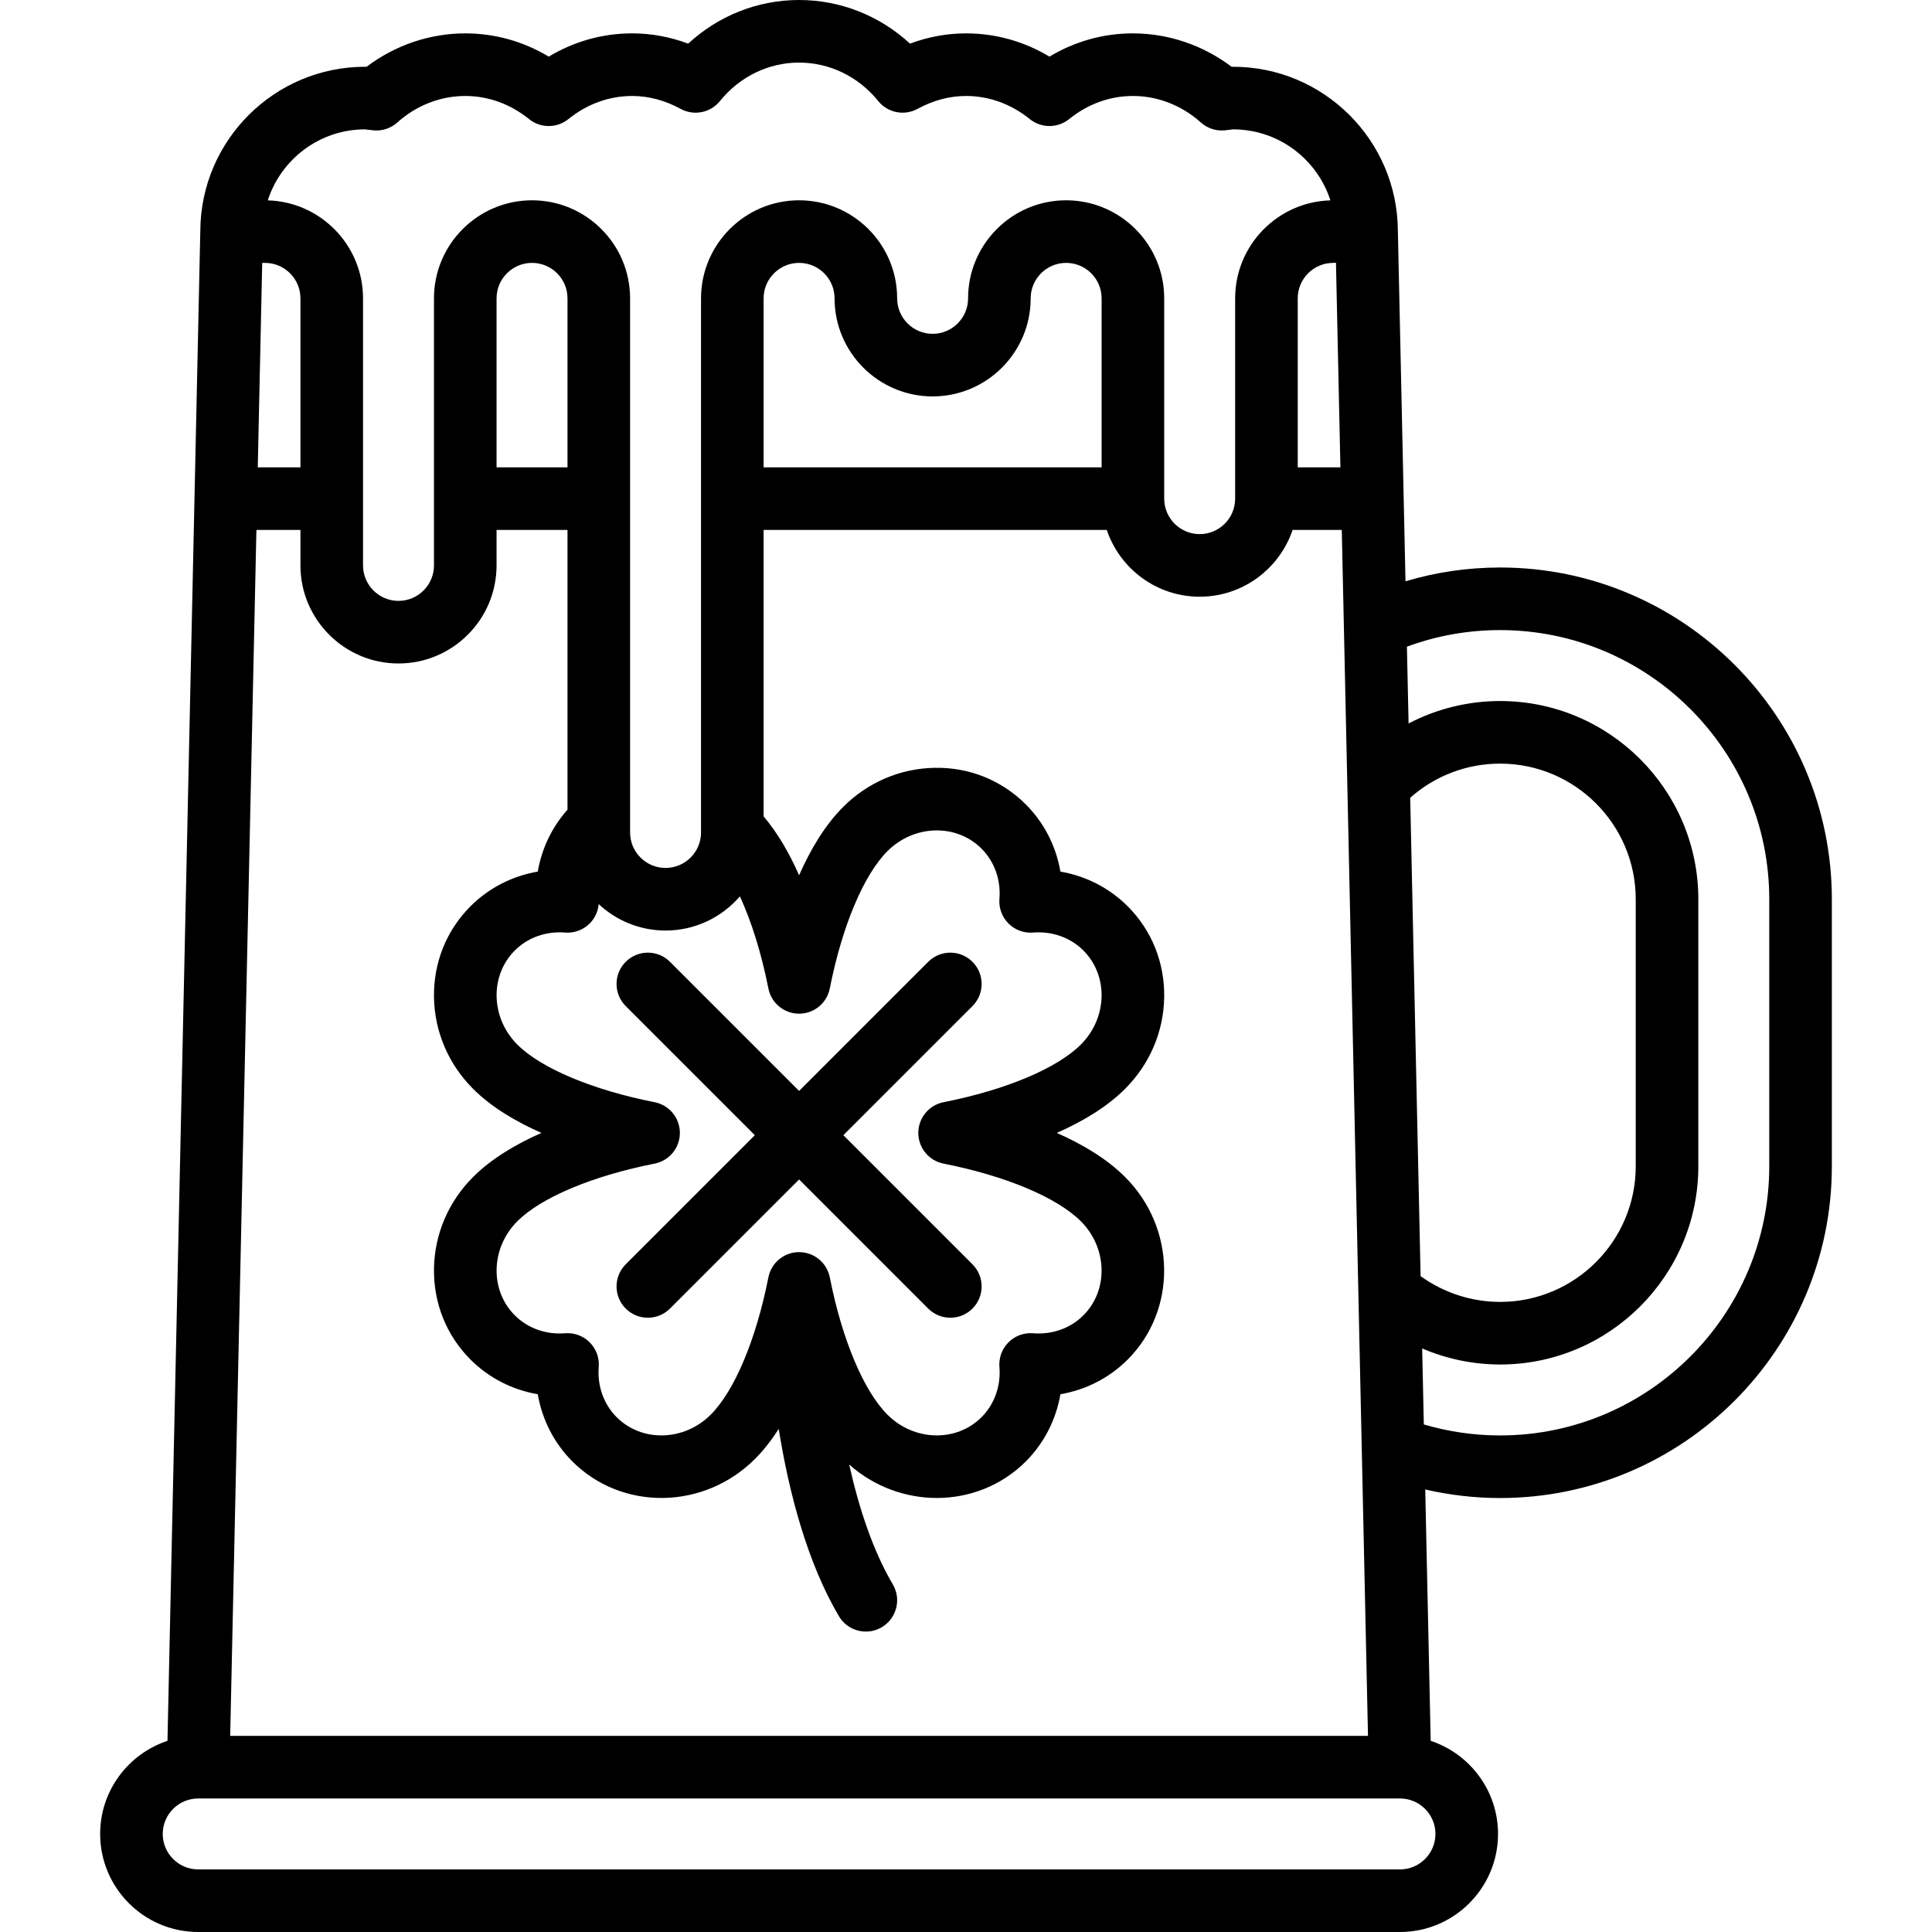
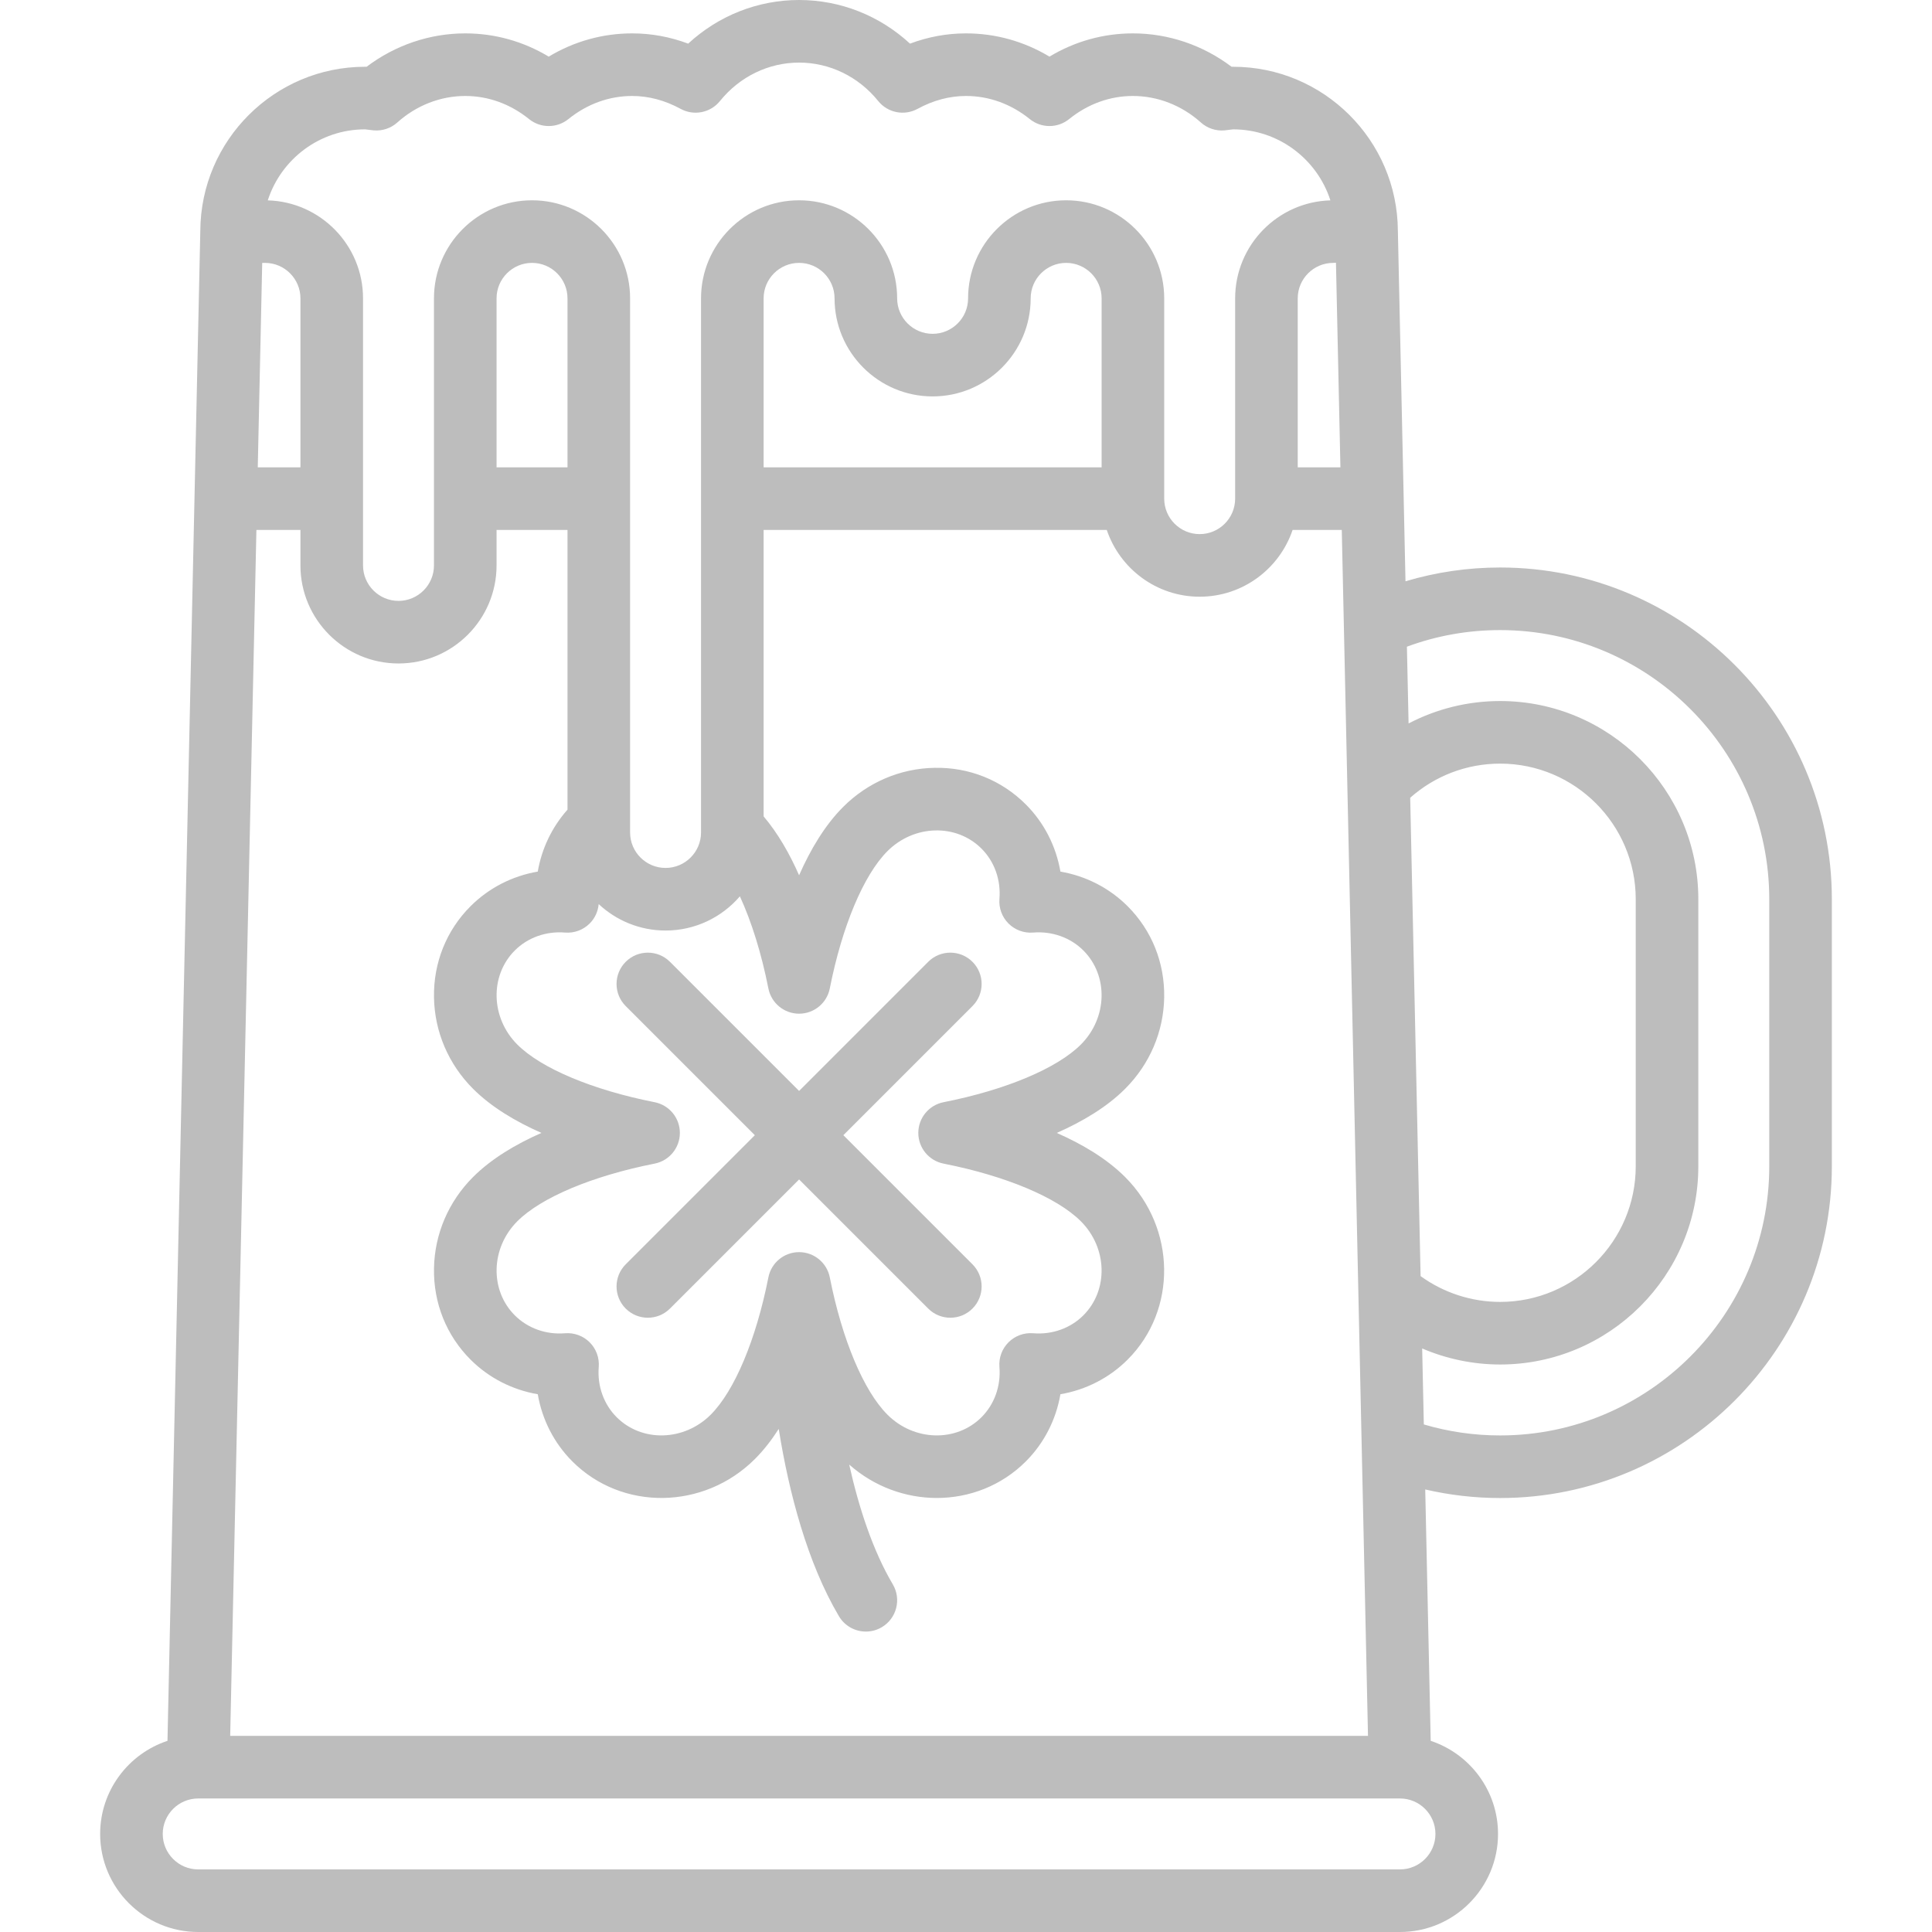
<svg xmlns="http://www.w3.org/2000/svg" version="1.1" viewBox="0 0 463 463" enable-background="new 0 0 463 463">
  <g>
-     <path d="m149.951,230.498c-2.929,2.929-2.929,7.678 0,10.606l30.943,30.943-30.943,30.943c-2.929,2.929-2.929,7.678 0,10.606 1.464,1.464 3.384,2.197 5.303,2.197s3.839-0.732 5.303-2.197l30.943-30.943 30.943,30.943c1.464,1.464 3.384,2.197 5.303,2.197s3.839-0.732 5.303-2.197c2.929-2.929 2.929-7.678 0-10.606l-30.943-30.943 30.943-30.943c2.929-2.929 2.929-7.678 0-10.606-2.929-2.929-7.678-2.929-10.606,0l-30.943,30.943-30.943-30.943c-2.929-2.929-7.678-2.929-10.606,2.84217e-14z" />
-     <path d="m359.5,136c-7.768,0-15.358,1.124-22.677,3.303l-1.825-83.966c0-0.016-0.003-0.031-0.003-0.047-0.115-21.684-17.785-39.29-39.495-39.29-0.118,0-0.234,0.001-0.348,0.004-6.86-5.183-15.138-8.004-23.652-8.004-7.091,0-13.909,1.911-20,5.57-6.091-3.659-12.909-5.57-20-5.57-4.57,0-9.063,0.824-13.419,2.457-7.257-6.704-16.671-10.457-26.581-10.457s-19.324,3.753-26.581,10.457c-4.356-1.633-8.849-2.457-13.419-2.457-7.091,0-13.909,1.911-20,5.57-6.091-3.659-12.909-5.57-20-5.57-8.514,0-16.792,2.821-23.652,8.004-0.114-0.003-0.23-0.004-0.348-0.004-21.71,0-39.381,17.607-39.495,39.29 0,0.016-0.003,0.031-0.003,0.047l-7.866,361.852c-9.361,3.097-16.136,11.925-16.136,22.311 0,12.958 10.542,23.5 23.5,23.5h288c12.958,0 23.5-10.542 23.5-23.5 0-10.386-6.775-19.214-16.136-22.312l-1.31-60.24c5.857,1.353 11.861,2.052 17.945,2.052 43.836,0 79.5-35.664 79.5-79.5v-64c0.001-43.836-35.663-79.5-79.499-79.5zm-287.5-24h-10.227l1.065-49h0.662c4.687,0 8.5,3.813 8.5,8.5v40.5zm-10.553,15h10.553v8.5c0,12.958 10.542,23.5 23.5,23.5s23.5-10.542 23.5-23.5v-8.5h17v67.035c-3.725,4.189-6.18,9.324-7.125,14.84-6.082,1.043-11.715,3.905-16.11,8.3-5.8,5.8-8.911,13.573-8.759,21.889 0.149,8.212 3.474,15.978 9.362,21.866 4.416,4.417 10.279,7.879 16.387,10.571-6.107,2.691-11.97,6.154-16.387,10.571-5.888,5.888-9.213,13.653-9.362,21.866-0.151,8.316 2.959,16.089 8.759,21.889 4.395,4.395 10.027,7.256 16.11,8.299 1.043,6.083 3.904,11.715 8.3,16.11 11.896,11.897 31.526,11.627 43.755-0.603 2.11-2.11 3.997-4.557 5.691-7.196 2.449,15.357 6.888,32.129 14.422,44.879 1.4,2.369 3.898,3.686 6.464,3.686 1.297,0 2.611-0.336 3.809-1.044 3.566-2.107 4.749-6.707 2.642-10.272-4.783-8.094-8.142-18.364-10.448-28.707 6.014,5.327 13.535,8.007 20.994,8.007 7.777,0 15.482-2.909 21.323-8.749 4.396-4.395 7.257-10.028 8.299-16.11 6.083-1.042 11.715-3.904 16.11-8.299 11.897-11.897 11.627-31.526-0.603-43.755-4.417-4.417-10.279-7.879-16.386-10.57 6.107-2.692 11.97-6.154 16.386-10.571 5.888-5.888 9.213-13.653 9.362-21.866 0.151-8.316-2.959-16.089-8.759-21.889-4.396-4.396-10.028-7.257-16.11-8.3-1.042-6.083-3.904-11.715-8.299-16.11-5.8-5.8-13.589-8.936-21.889-8.759-8.212,0.149-15.978,3.474-21.866,9.362-4.417,4.416-7.879,10.279-10.571,16.387-2.254-5.114-5.057-10.045-8.5-14.111v-68.646h82.234c3.138,9.29 11.93,16 22.266,16s19.128-6.71 22.266-16h11.787l6.283,289h-272.672l6.282-289zm202.553-15h-81v-40.5c0-4.687 3.813-8.5 8.5-8.5s8.5,3.813 8.5,8.5c0,12.958 10.542,23.5 23.5,23.5s23.5-10.542 23.5-23.505c0-4.684 3.811-8.495 8.495-8.495 4.689,0 8.505,3.813 8.505,8.5v40.5zm-86.689,102.805c2.787,6.046 5.167,13.644 6.831,22.077 0.694,3.514 3.776,6.047 7.358,6.047s6.664-2.533 7.358-6.047c2.94-14.893 8.106-27.195 13.819-32.908 6.381-6.381 16.493-6.652 22.542-0.602 3.1,3.099 4.665,7.484 4.294,12.031-0.179,2.194 0.615,4.356 2.172,5.913 1.557,1.556 3.722,2.351 5.913,2.171 4.547-0.366 8.931,1.194 12.031,4.294 6.049,6.049 5.778,16.161-0.603,22.542-5.713,5.713-18.015,10.879-32.907,13.819-3.514,0.694-6.047,3.776-6.047,7.358s2.533,6.664 6.047,7.358c14.893,2.94 27.194,8.106 32.907,13.819 6.381,6.381 6.652,16.494 0.603,22.542-3.1,3.1-7.484,4.667-12.031,4.293-2.194-0.18-4.357,0.615-5.914,2.172-1.557,1.557-2.351,3.719-2.172,5.914 0.371,4.546-1.194,8.931-4.293,12.031-6.048,6.048-16.161,5.778-22.542-0.603-5.713-5.713-10.879-18.015-13.819-32.907-0.694-3.514-3.776-6.047-7.358-6.047s-6.664,2.533-7.358,6.047c-2.94,14.892-8.106,27.194-13.819,32.907-6.381,6.38-16.494,6.651-22.542,0.603-3.1-3.1-4.665-7.485-4.294-12.031 0.179-2.194-0.615-4.356-2.171-5.913-1.557-1.556-3.717-2.349-5.913-2.172-4.545,0.372-8.931-1.194-12.031-4.294-6.049-6.049-5.778-16.161 0.603-22.542 5.713-5.713 18.015-10.879 32.907-13.819 3.514-0.694 6.047-3.776 6.047-7.358s-2.533-6.664-6.047-7.358c-14.893-2.94-27.194-8.106-32.907-13.819-6.381-6.381-6.651-16.493-0.603-22.542 3.099-3.1 7.479-4.662 12.031-4.294 2.192,0.177 4.356-0.615 5.913-2.172 1.256-1.256 2.005-2.908 2.157-4.651 4.202,3.926 9.837,6.336 16.028,6.336 7.115,0 13.497-3.183 17.81-8.195zm-41.311-102.805h-17v-40.5c0-4.687 3.813-8.5 8.5-8.5s8.5,3.813 8.5,8.5v40.5zm184.161-49.033l1.066,49.033h-10.227v-40.5c0-4.687 3.813-8.5 8.5-8.5 0.223,0 0.443-0.014 0.661-0.033zm17.79,128.215c5.948-5.276 13.577-8.182 21.549-8.182 17.92,0 32.5,14.58 32.5,32.5v64c0,17.92-14.58,32.5-32.5,32.5-6.849,0-13.541-2.186-19.057-6.18l-2.492-114.638zm-250.469-160.182c0.114,0.004 0.45,0.049 0.694,0.083 0.462,0.063 0.924,0.123 1.393,0.163 2.065,0.176 4.107-0.51 5.646-1.893 4.564-4.097 10.347-6.353 16.285-6.353 5.515,0 10.801,1.916 15.287,5.539 2.749,2.221 6.677,2.221 9.426,0 4.486-3.623 9.772-5.539 15.287-5.539 3.939,0 7.847,1.04 11.614,3.091 3.182,1.733 7.146,0.944 9.421-1.875 4.731-5.857 11.643-9.216 18.965-9.216s14.234,3.359 18.964,9.216c2.276,2.818 6.241,3.607 9.421,1.875 3.768-2.051 7.676-3.091 11.615-3.091 5.515,0 10.801,1.916 15.287,5.539 2.749,2.221 6.677,2.221 9.426,0 4.486-3.623 9.772-5.539 15.287-5.539 5.938,0 11.721,2.256 16.284,6.353 1.54,1.383 3.584,2.069 5.646,1.893 0.469-0.04 0.931-0.1 1.393-0.163 0.245-0.034 0.58-0.079 0.677-0.083 10.9,0 20.156,7.157 23.327,17.017-12.647,0.358-22.827,10.751-22.827,23.483v48c0,4.687-3.813,8.5-8.5,8.5s-8.5-3.813-8.5-8.5v-48c0-12.958-10.544-23.5-23.505-23.5-12.955,0-23.495,10.54-23.495,23.5 0,4.687-3.813,8.5-8.5,8.5s-8.5-3.813-8.5-8.5c0-12.958-10.542-23.5-23.5-23.5s-23.5,10.542-23.5,23.5v128c0,4.687-3.813,8.5-8.5,8.5s-8.5-3.813-8.5-8.5v-128c0-12.958-10.542-23.5-23.5-23.5s-23.5,10.542-23.5,23.5v64c0,4.687-3.813,8.5-8.5,8.5s-8.5-3.813-8.5-8.5v-64c0-12.732-10.18-23.125-22.827-23.483 3.17-9.86 12.424-17.017 23.309-17.017zm248.018,417h-288c-4.687,0-8.5-3.813-8.5-8.5s3.813-8.5 8.5-8.5h288c4.687,0 8.5,3.813 8.5,8.5s-3.813,8.5-8.5,8.5zm88.5-168.5c0,35.565-28.935,64.5-64.5,64.5-6.24,0-12.374-0.891-18.284-2.635l-.396-18.208c5.868,2.508 12.226,3.843 18.68,3.843 26.191,0 47.5-21.309 47.5-47.5v-64c0-26.191-21.309-47.5-47.5-47.5-7.722,0-15.221,1.872-21.936,5.373l-.4-18.395c7.128-2.636 14.623-3.977 22.336-3.977 35.565,0 64.5,28.935 64.5,64.5v63.999z" />
+     <path style="fill:#BDBDBD" d="m149.951,230.498c-2.929,2.929-2.929,7.678 0,10.606l30.943,30.943-30.943,30.943c-2.929,2.929-2.929,7.678 0,10.606 1.464,1.464 3.384,2.197 5.303,2.197s3.839-0.732 5.303-2.197l30.943-30.943 30.943,30.943c1.464,1.464 3.384,2.197 5.303,2.197s3.839-0.732 5.303-2.197c2.929-2.929 2.929-7.678 0-10.606l-30.943-30.943 30.943-30.943c2.929-2.929 2.929-7.678 0-10.606-2.929-2.929-7.678-2.929-10.606,0l-30.943,30.943-30.943-30.943c-2.929-2.929-7.678-2.929-10.606,2.84217e-14z" />
+     <path style="fill:#BDBDBD" d="m359.5,136c-7.768,0-15.358,1.124-22.677,3.303l-1.825-83.966c0-0.016-0.003-0.031-0.003-0.047-0.115-21.684-17.785-39.29-39.495-39.29-0.118,0-0.234,0.001-0.348,0.004-6.86-5.183-15.138-8.004-23.652-8.004-7.091,0-13.909,1.911-20,5.57-6.091-3.659-12.909-5.57-20-5.57-4.57,0-9.063,0.824-13.419,2.457-7.257-6.704-16.671-10.457-26.581-10.457s-19.324,3.753-26.581,10.457c-4.356-1.633-8.849-2.457-13.419-2.457-7.091,0-13.909,1.911-20,5.57-6.091-3.659-12.909-5.57-20-5.57-8.514,0-16.792,2.821-23.652,8.004-0.114-0.003-0.23-0.004-0.348-0.004-21.71,0-39.381,17.607-39.495,39.29 0,0.016-0.003,0.031-0.003,0.047l-7.866,361.852c-9.361,3.097-16.136,11.925-16.136,22.311 0,12.958 10.542,23.5 23.5,23.5h288c12.958,0 23.5-10.542 23.5-23.5 0-10.386-6.775-19.214-16.136-22.312l-1.31-60.24c5.857,1.353 11.861,2.052 17.945,2.052 43.836,0 79.5-35.664 79.5-79.5v-64c0.001-43.836-35.663-79.5-79.499-79.5zm-287.5-24h-10.227l1.065-49h0.662c4.687,0 8.5,3.813 8.5,8.5v40.5zm-10.553,15h10.553v8.5c0,12.958 10.542,23.5 23.5,23.5s23.5-10.542 23.5-23.5v-8.5h17v67.035c-3.725,4.189-6.18,9.324-7.125,14.84-6.082,1.043-11.715,3.905-16.11,8.3-5.8,5.8-8.911,13.573-8.759,21.889 0.149,8.212 3.474,15.978 9.362,21.866 4.416,4.417 10.279,7.879 16.387,10.571-6.107,2.691-11.97,6.154-16.387,10.571-5.888,5.888-9.213,13.653-9.362,21.866-0.151,8.316 2.959,16.089 8.759,21.889 4.395,4.395 10.027,7.256 16.11,8.299 1.043,6.083 3.904,11.715 8.3,16.11 11.896,11.897 31.526,11.627 43.755-0.603 2.11-2.11 3.997-4.557 5.691-7.196 2.449,15.357 6.888,32.129 14.422,44.879 1.4,2.369 3.898,3.686 6.464,3.686 1.297,0 2.611-0.336 3.809-1.044 3.566-2.107 4.749-6.707 2.642-10.272-4.783-8.094-8.142-18.364-10.448-28.707 6.014,5.327 13.535,8.007 20.994,8.007 7.777,0 15.482-2.909 21.323-8.749 4.396-4.395 7.257-10.028 8.299-16.11 6.083-1.042 11.715-3.904 16.11-8.299 11.897-11.897 11.627-31.526-0.603-43.755-4.417-4.417-10.279-7.879-16.386-10.57 6.107-2.692 11.97-6.154 16.386-10.571 5.888-5.888 9.213-13.653 9.362-21.866 0.151-8.316-2.959-16.089-8.759-21.889-4.396-4.396-10.028-7.257-16.11-8.3-1.042-6.083-3.904-11.715-8.299-16.11-5.8-5.8-13.589-8.936-21.889-8.759-8.212,0.149-15.978,3.474-21.866,9.362-4.417,4.416-7.879,10.279-10.571,16.387-2.254-5.114-5.057-10.045-8.5-14.111v-68.646h82.234c3.138,9.29 11.93,16 22.266,16s19.128-6.71 22.266-16h11.787l6.283,289h-272.672l6.282-289zm202.553-15h-81v-40.5c0-4.687 3.813-8.5 8.5-8.5s8.5,3.813 8.5,8.5c0,12.958 10.542,23.5 23.5,23.5s23.5-10.542 23.5-23.505c0-4.684 3.811-8.495 8.495-8.495 4.689,0 8.505,3.813 8.505,8.5v40.5zm-86.689,102.805c2.787,6.046 5.167,13.644 6.831,22.077 0.694,3.514 3.776,6.047 7.358,6.047s6.664-2.533 7.358-6.047c2.94-14.893 8.106-27.195 13.819-32.908 6.381-6.381 16.493-6.652 22.542-0.602 3.1,3.099 4.665,7.484 4.294,12.031-0.179,2.194 0.615,4.356 2.172,5.913 1.557,1.556 3.722,2.351 5.913,2.171 4.547-0.366 8.931,1.194 12.031,4.294 6.049,6.049 5.778,16.161-0.603,22.542-5.713,5.713-18.015,10.879-32.907,13.819-3.514,0.694-6.047,3.776-6.047,7.358s2.533,6.664 6.047,7.358c14.893,2.94 27.194,8.106 32.907,13.819 6.381,6.381 6.652,16.494 0.603,22.542-3.1,3.1-7.484,4.667-12.031,4.293-2.194-0.18-4.357,0.615-5.914,2.172-1.557,1.557-2.351,3.719-2.172,5.914 0.371,4.546-1.194,8.931-4.293,12.031-6.048,6.048-16.161,5.778-22.542-0.603-5.713-5.713-10.879-18.015-13.819-32.907-0.694-3.514-3.776-6.047-7.358-6.047s-6.664,2.533-7.358,6.047c-2.94,14.892-8.106,27.194-13.819,32.907-6.381,6.38-16.494,6.651-22.542,0.603-3.1-3.1-4.665-7.485-4.294-12.031 0.179-2.194-0.615-4.356-2.171-5.913-1.557-1.556-3.717-2.349-5.913-2.172-4.545,0.372-8.931-1.194-12.031-4.294-6.049-6.049-5.778-16.161 0.603-22.542 5.713-5.713 18.015-10.879 32.907-13.819 3.514-0.694 6.047-3.776 6.047-7.358s-2.533-6.664-6.047-7.358c-14.893-2.94-27.194-8.106-32.907-13.819-6.381-6.381-6.651-16.493-0.603-22.542 3.099-3.1 7.479-4.662 12.031-4.294 2.192,0.177 4.356-0.615 5.913-2.172 1.256-1.256 2.005-2.908 2.157-4.651 4.202,3.926 9.837,6.336 16.028,6.336 7.115,0 13.497-3.183 17.81-8.195zm-41.311-102.805h-17v-40.5c0-4.687 3.813-8.5 8.5-8.5s8.5,3.813 8.5,8.5v40.5zm184.161-49.033l1.066,49.033h-10.227v-40.5c0-4.687 3.813-8.5 8.5-8.5 0.223,0 0.443-0.014 0.661-0.033zm17.79,128.215c5.948-5.276 13.577-8.182 21.549-8.182 17.92,0 32.5,14.58 32.5,32.5v64c0,17.92-14.58,32.5-32.5,32.5-6.849,0-13.541-2.186-19.057-6.18l-2.492-114.638zm-250.469-160.182c0.114,0.004 0.45,0.049 0.694,0.083 0.462,0.063 0.924,0.123 1.393,0.163 2.065,0.176 4.107-0.51 5.646-1.893 4.564-4.097 10.347-6.353 16.285-6.353 5.515,0 10.801,1.916 15.287,5.539 2.749,2.221 6.677,2.221 9.426,0 4.486-3.623 9.772-5.539 15.287-5.539 3.939,0 7.847,1.04 11.614,3.091 3.182,1.733 7.146,0.944 9.421-1.875 4.731-5.857 11.643-9.216 18.965-9.216s14.234,3.359 18.964,9.216c2.276,2.818 6.241,3.607 9.421,1.875 3.768-2.051 7.676-3.091 11.615-3.091 5.515,0 10.801,1.916 15.287,5.539 2.749,2.221 6.677,2.221 9.426,0 4.486-3.623 9.772-5.539 15.287-5.539 5.938,0 11.721,2.256 16.284,6.353 1.54,1.383 3.584,2.069 5.646,1.893 0.469-0.04 0.931-0.1 1.393-0.163 0.245-0.034 0.58-0.079 0.677-0.083 10.9,0 20.156,7.157 23.327,17.017-12.647,0.358-22.827,10.751-22.827,23.483v48c0,4.687-3.813,8.5-8.5,8.5s-8.5-3.813-8.5-8.5v-48c0-12.958-10.544-23.5-23.505-23.5-12.955,0-23.495,10.54-23.495,23.5 0,4.687-3.813,8.5-8.5,8.5s-8.5-3.813-8.5-8.5c0-12.958-10.542-23.5-23.5-23.5s-23.5,10.542-23.5,23.5v128c0,4.687-3.813,8.5-8.5,8.5s-8.5-3.813-8.5-8.5v-128c0-12.958-10.542-23.5-23.5-23.5s-23.5,10.542-23.5,23.5v64c0,4.687-3.813,8.5-8.5,8.5s-8.5-3.813-8.5-8.5v-64c0-12.732-10.18-23.125-22.827-23.483 3.17-9.86 12.424-17.017 23.309-17.017zm248.018,417h-288c-4.687,0-8.5-3.813-8.5-8.5s3.813-8.5 8.5-8.5h288c4.687,0 8.5,3.813 8.5,8.5s-3.813,8.5-8.5,8.5zm88.5-168.5c0,35.565-28.935,64.5-64.5,64.5-6.24,0-12.374-0.891-18.284-2.635l-.396-18.208c5.868,2.508 12.226,3.843 18.68,3.843 26.191,0 47.5-21.309 47.5-47.5v-64c0-26.191-21.309-47.5-47.5-47.5-7.722,0-15.221,1.872-21.936,5.373l-.4-18.395c7.128-2.636 14.623-3.977 22.336-3.977 35.565,0 64.5,28.935 64.5,64.5v63.999z" />
  </g>
</svg>
